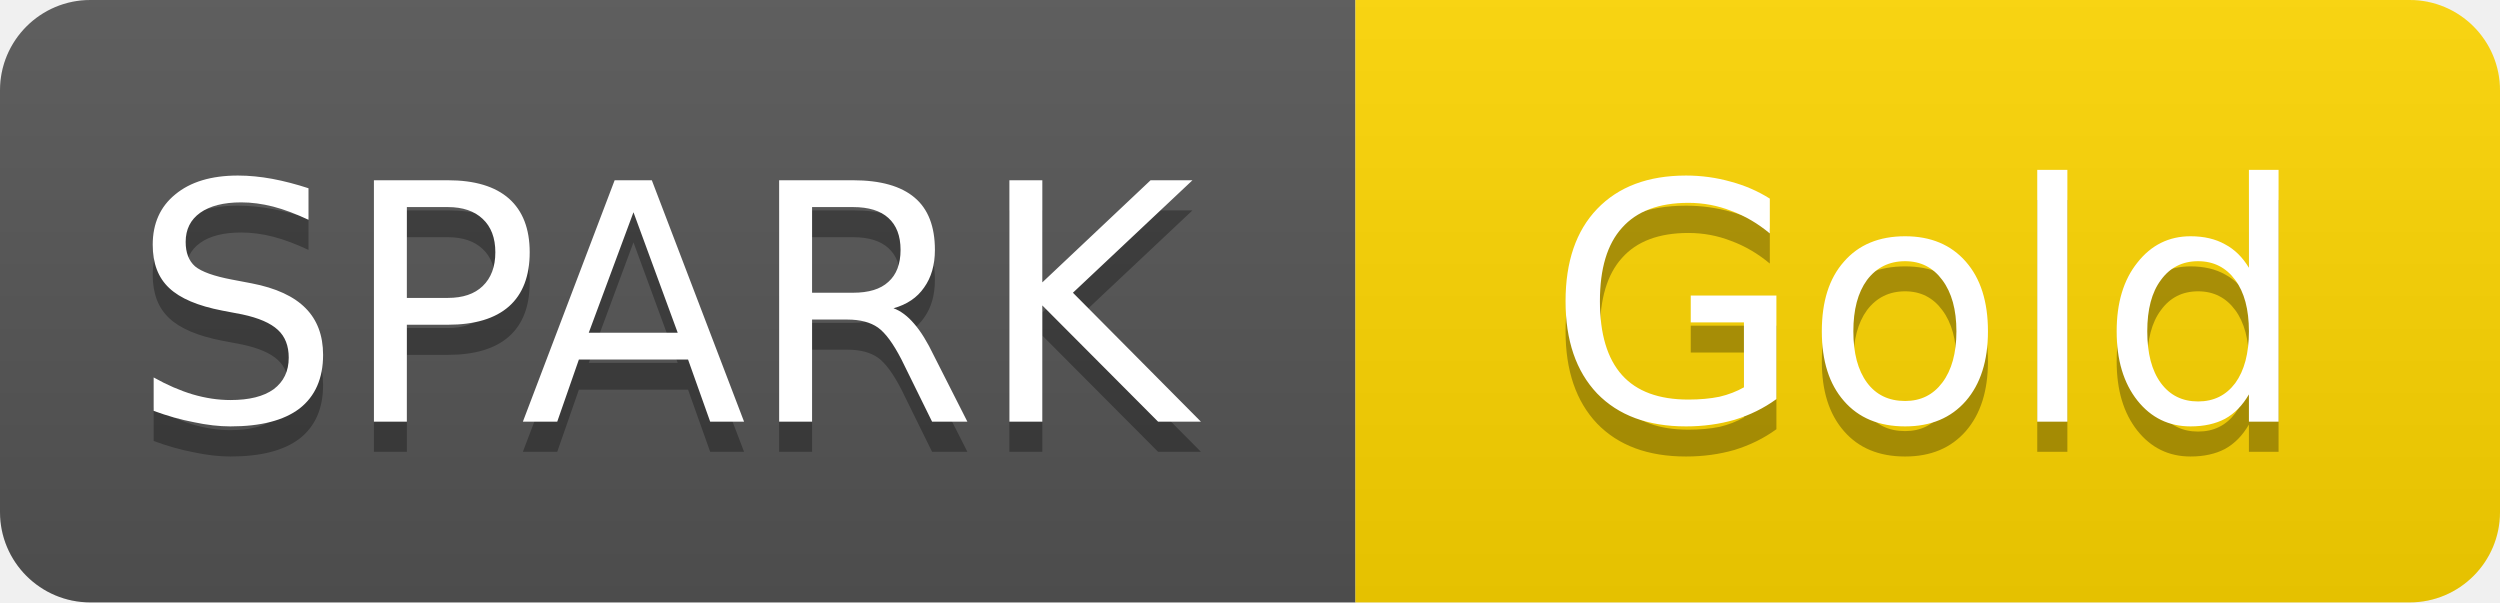
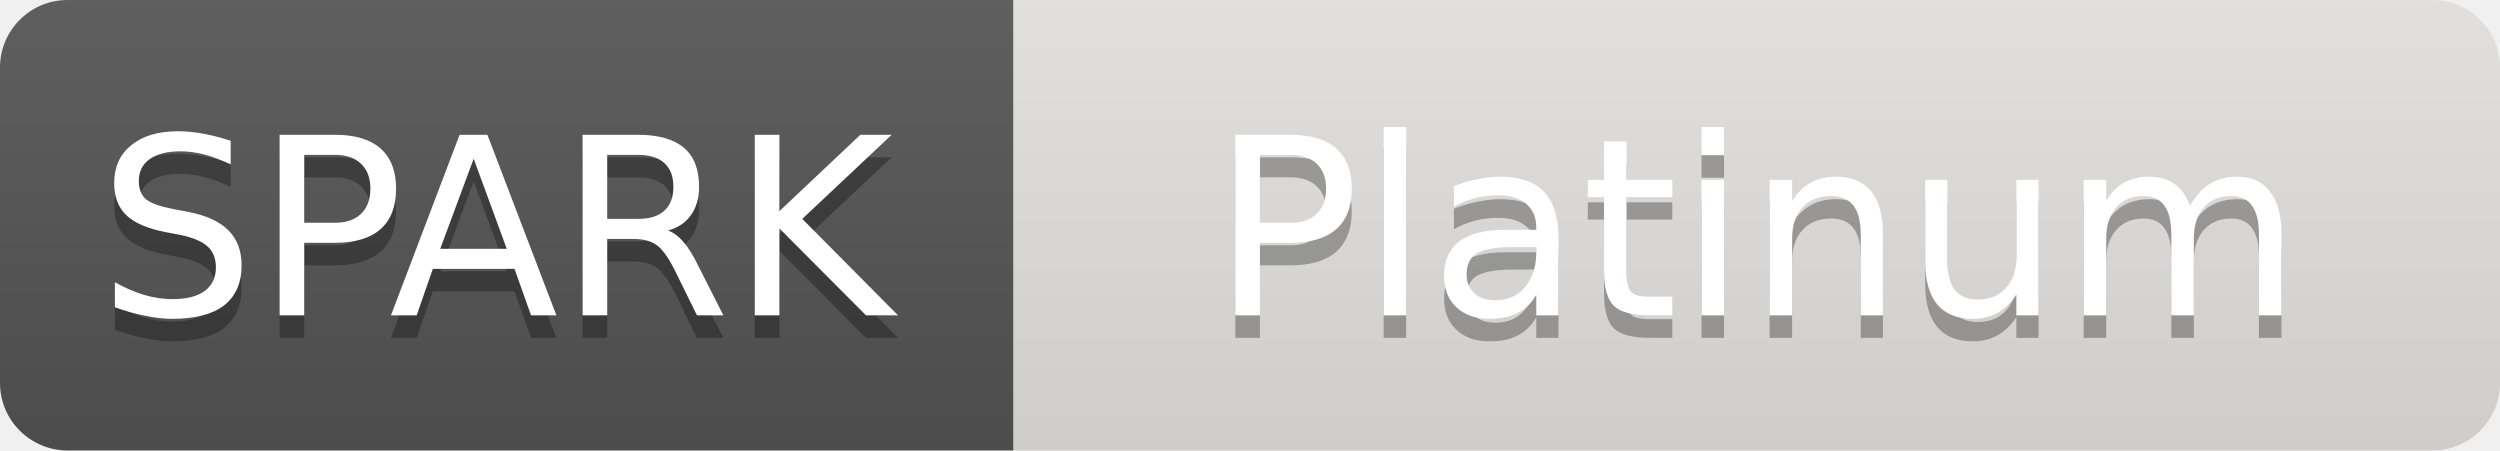
- <svg xmlns="http://www.w3.org/2000/svg" width="83" height="20">
+ <svg xmlns="http://www.w3.org/2000/svg" width="111" height="20">
  <linearGradient id="b" x2="0" y2="100%">
    <stop offset="0" stop-color="#bbb" stop-opacity=".1" />
    <stop offset="1" stop-opacity=".1" />
  </linearGradient>
  <clipPath id="r">
-     <rect width="83" height="20" rx="3" fill="#fff" />
+     <rect width="111" height="20" rx="3" fill="#fff" />
  </clipPath>
  <g clip-path="url(#r)">
    <rect width="45" height="20" fill="#555" />
-     <rect x="45" width="38" height="20" fill="#FFD700" />
-     <rect width="83" height="20" fill="url(#b)" />
+     <rect x="45" width="66" height="20" fill="#E5E4E2" />
+     <rect width="111" height="20" fill="url(#b)" />
  </g>
  <g fill="#fff" font-family="DejaVu Sans,Verdana,Geneva,sans-serif" font-size="11">
    <text x="22" y="15" fill="#010101" fill-opacity=".3" text-anchor="middle">SPARK</text>
    <text x="22" y="14" text-anchor="middle">SPARK</text>
-     <text x="64" y="15" fill="#010101" fill-opacity=".3" text-anchor="middle">Gold</text>
-     <text x="64" y="14" text-anchor="middle">Gold</text>
+     <text x="78" y="15" fill="#010101" fill-opacity=".3" text-anchor="middle">Platinum</text>
+     <text x="78" y="14" text-anchor="middle">Platinum</text>
  </g>
</svg>
